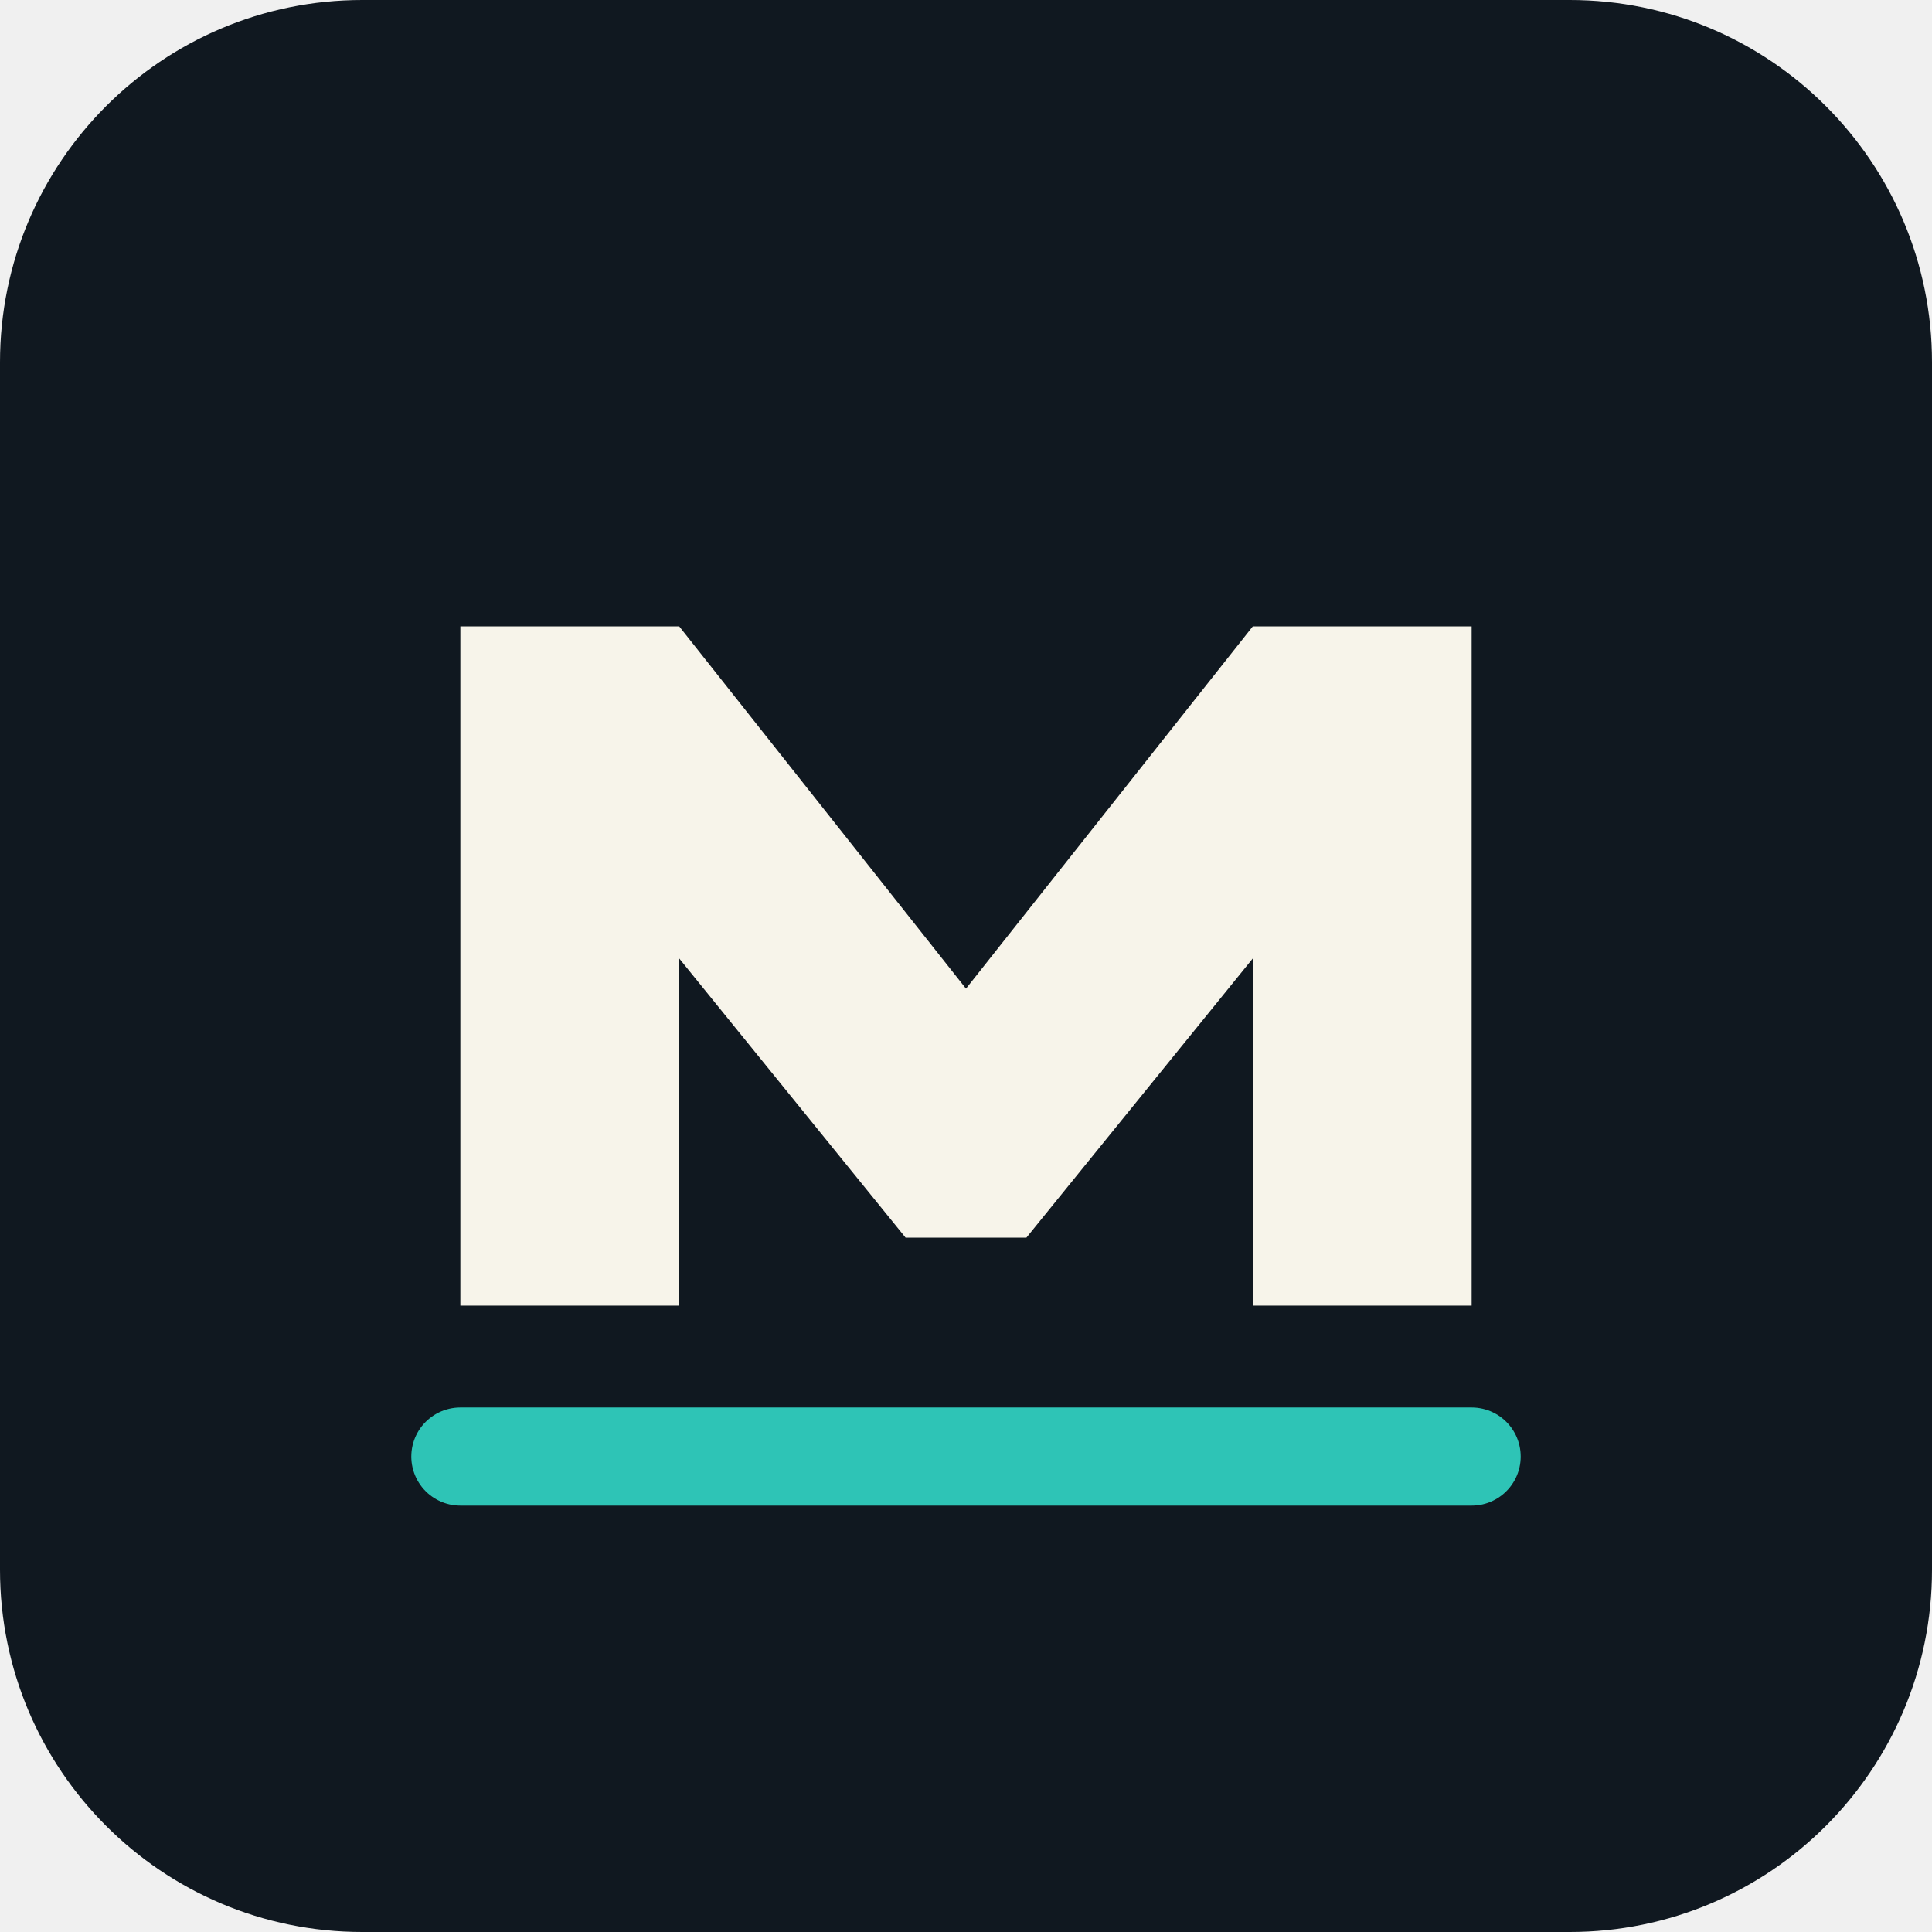
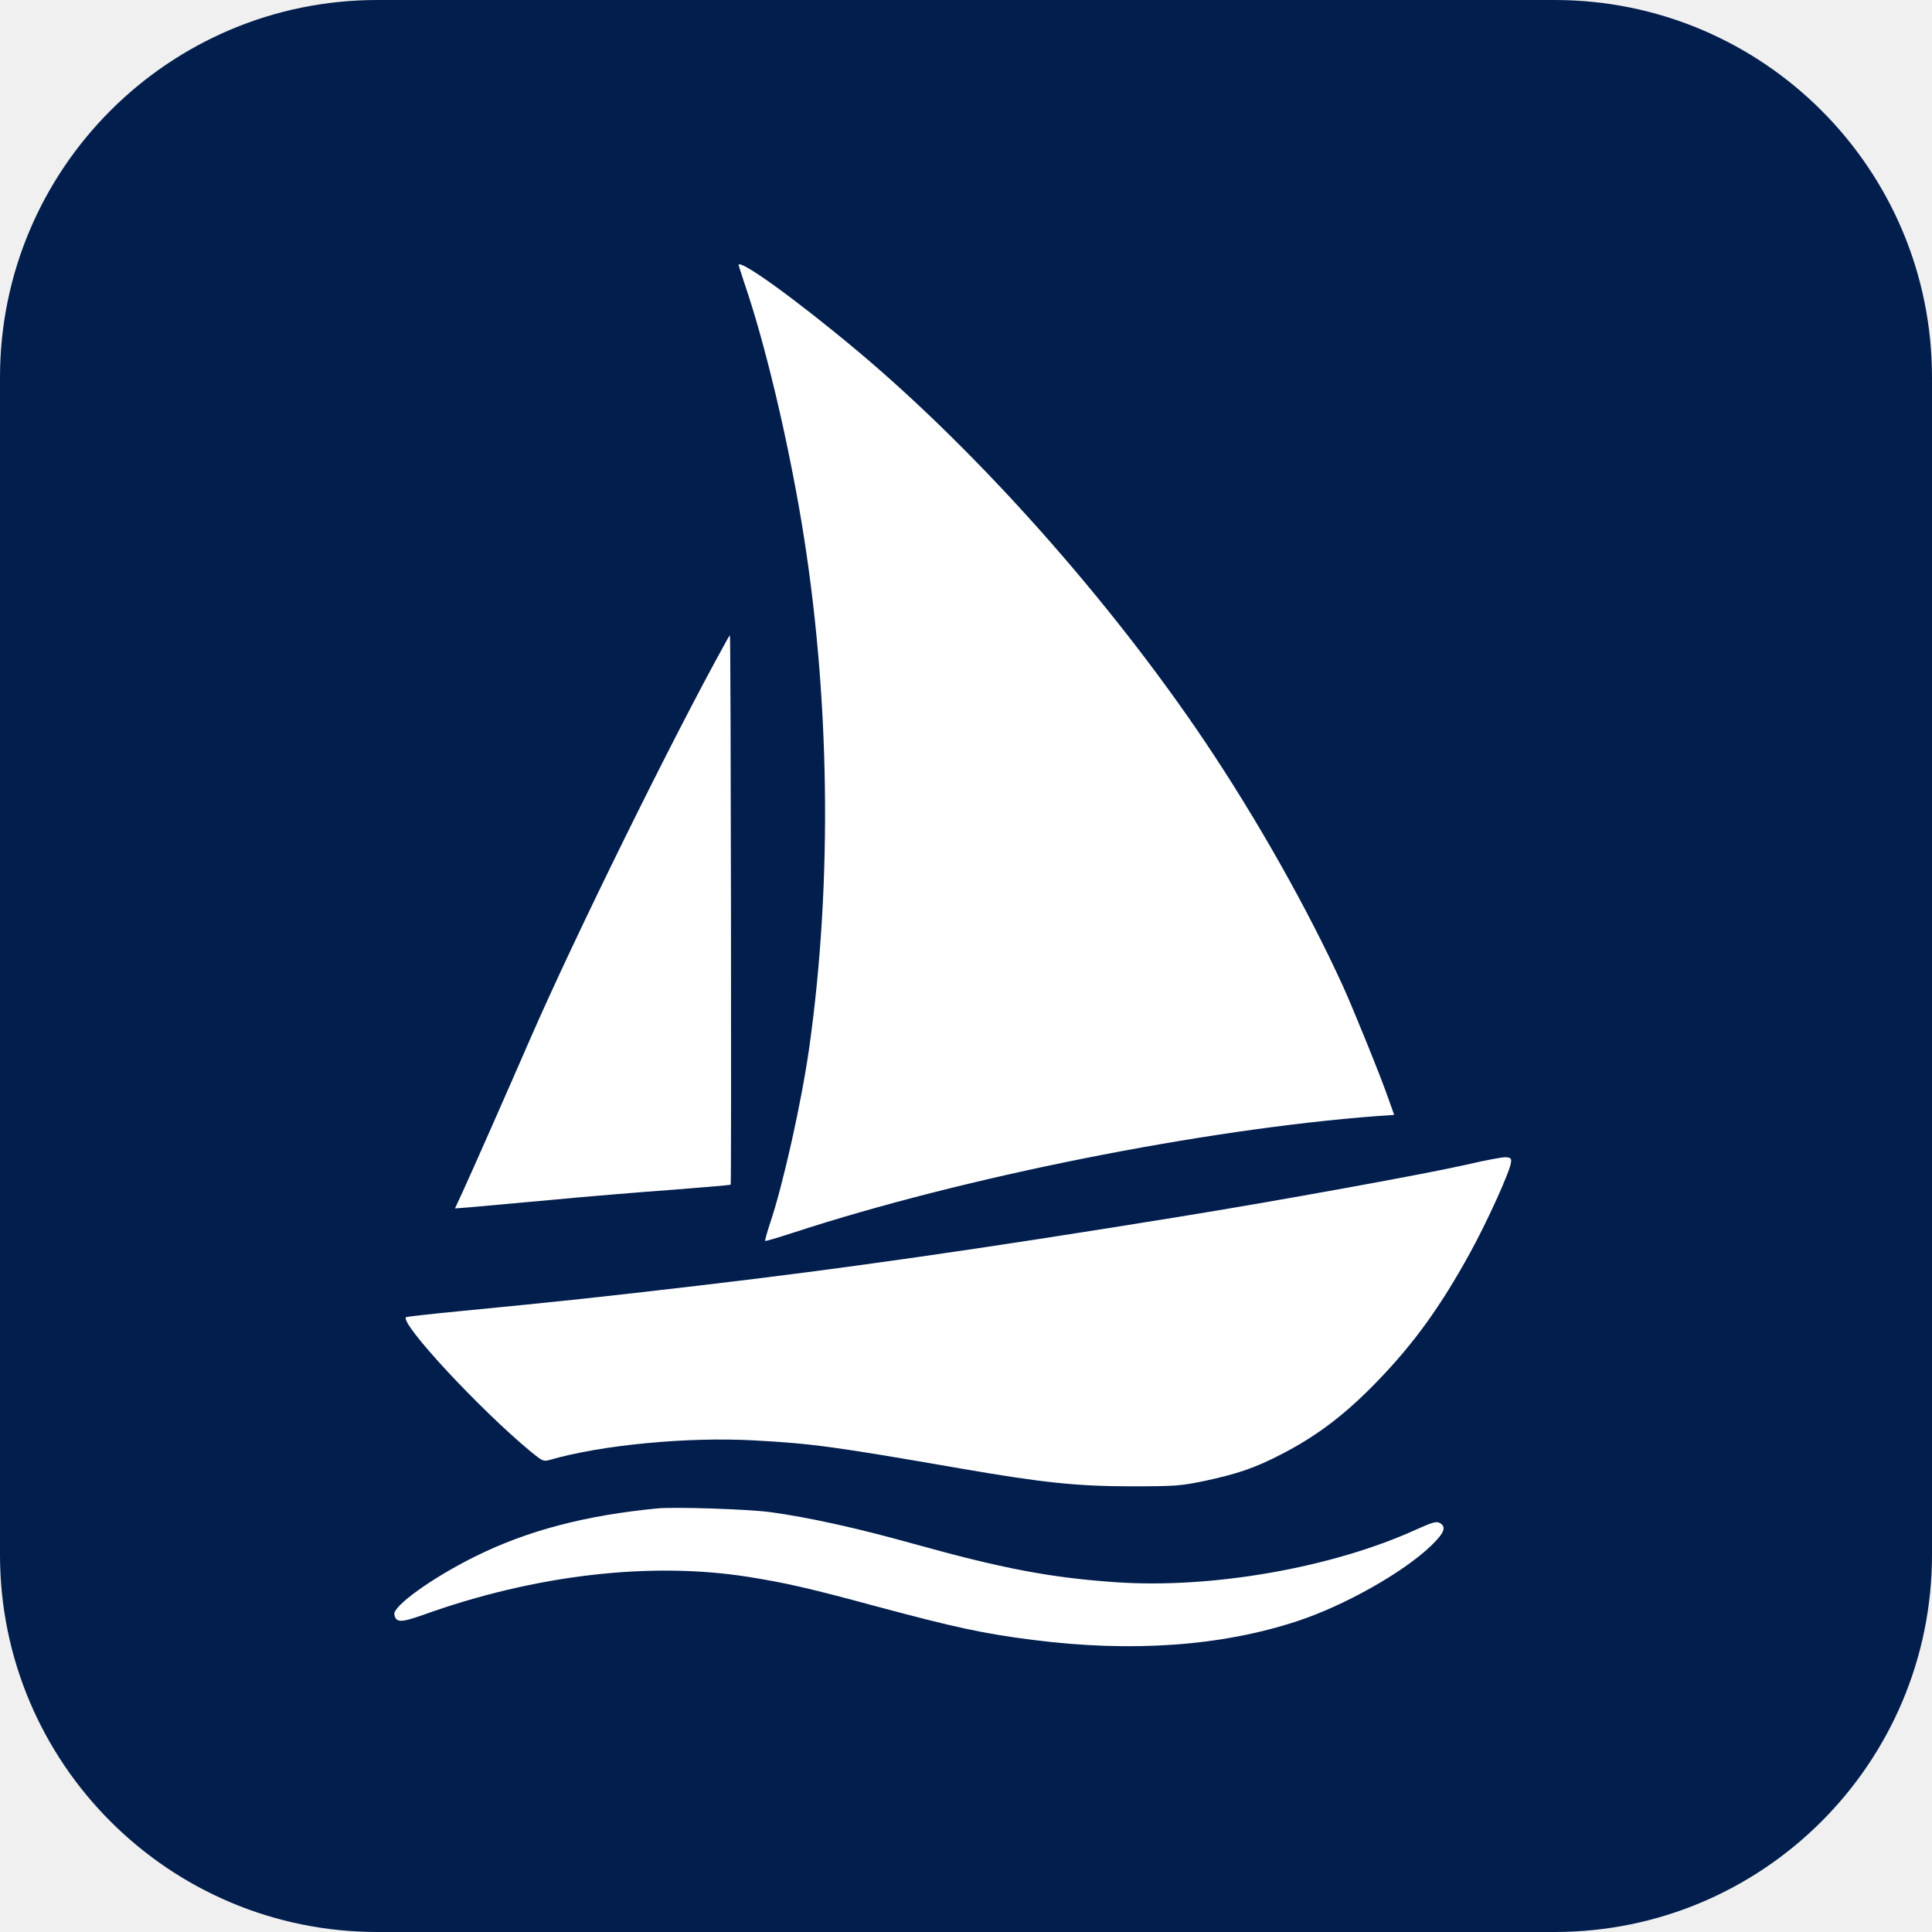
- <svg xmlns="http://www.w3.org/2000/svg" width="512" height="512" viewBox="0 0 512 512">
-   <rect width="512" height="512" rx="96" fill="#101820" />
-   <path d="M122 346V166h58l76 96 76-96h58v180h-58V254l-60 74h-32l-60-74v92h-58z" fill="#f7f4ea" />
-   <path d="M122 386h268" stroke="#2ec4b6" stroke-width="26" stroke-linecap="round" />
+ <svg xmlns="http://www.w3.org/2000/svg" viewBox="0 0 512 512">
+   <rect width="512" height="512" rx="100" fill="#021e4d" />
+   <g transform="translate(104.4,70.1) scale(0.5219)">
+     <g transform="translate(-14,716) scale(0.1,-0.1)">
+       <path d="M1890 7157 c0 -2 14 -43 30 -93 104 -304 217 -778 290 -1214 144 -865 158 -1820 39 -2665 -39 -276 -132 -694 -199 -893 -16 -48 -27 -88 -25 -90 2 -2 66 17 143 42 862 282 2081 525 2964 592 l87 6 -31 87 c-36 105 -183 467 -232 573 -178 389 -435 844 -697 1234 -481 716 -1151 1470 -1764 1984 -309 259 -605 473 -605 437z M1822 5237 c-266 -479 -762 -1486 -987 -2002 -116 -267 -305 -695 -344 -779 l-41 -89 77 6 c43 4 222 20 398 36 176 17 455 40 620 52 165 13 302 24 305 27 4 3 1 2784 -4 2789 -1 1 -12 -17 -24 -40z M5585 2589 c-196 -45 -954 -183 -1455 -264 -1018 -165 -1709 -264 -2435 -349 -512 -60 -709 -81 -1224 -131 -146 -14 -267 -28 -270 -30 -31 -32 377 -471 635 -684 58 -47 63 -50 95 -41 261 76 702 118 1039 99 294 -16 405 -31 1050 -143 410 -71 589 -90 860 -90 229 0 253 2 375 27 168 36 255 66 384 132 188 96 332 206 497 377 185 192 317 375 467 647 85 154 204 415 209 461 3 21 -1 25 -27 27 -16 1 -106 -16 -200 -38z M1480 844 c-366 -35 -664 -113 -929 -245 -216 -107 -418 -252 -409 -294 8 -42 33 -42 146 -2 565 203 1153 272 1652 193 192 -31 300 -55 651 -150 395 -106 541 -138 794 -170 501 -64 957 -32 1344 96 239 79 535 246 676 381 69 66 81 98 45 117 -17 9 -38 3 -118 -33 -425 -194 -1038 -302 -1527 -268 -333 23 -578 70 -1030 196 -283 79 -532 134 -725 160 -112 15 -480 27 -570 19z" fill="#ffffff" />
+     </g>
+   </g>
</svg>
